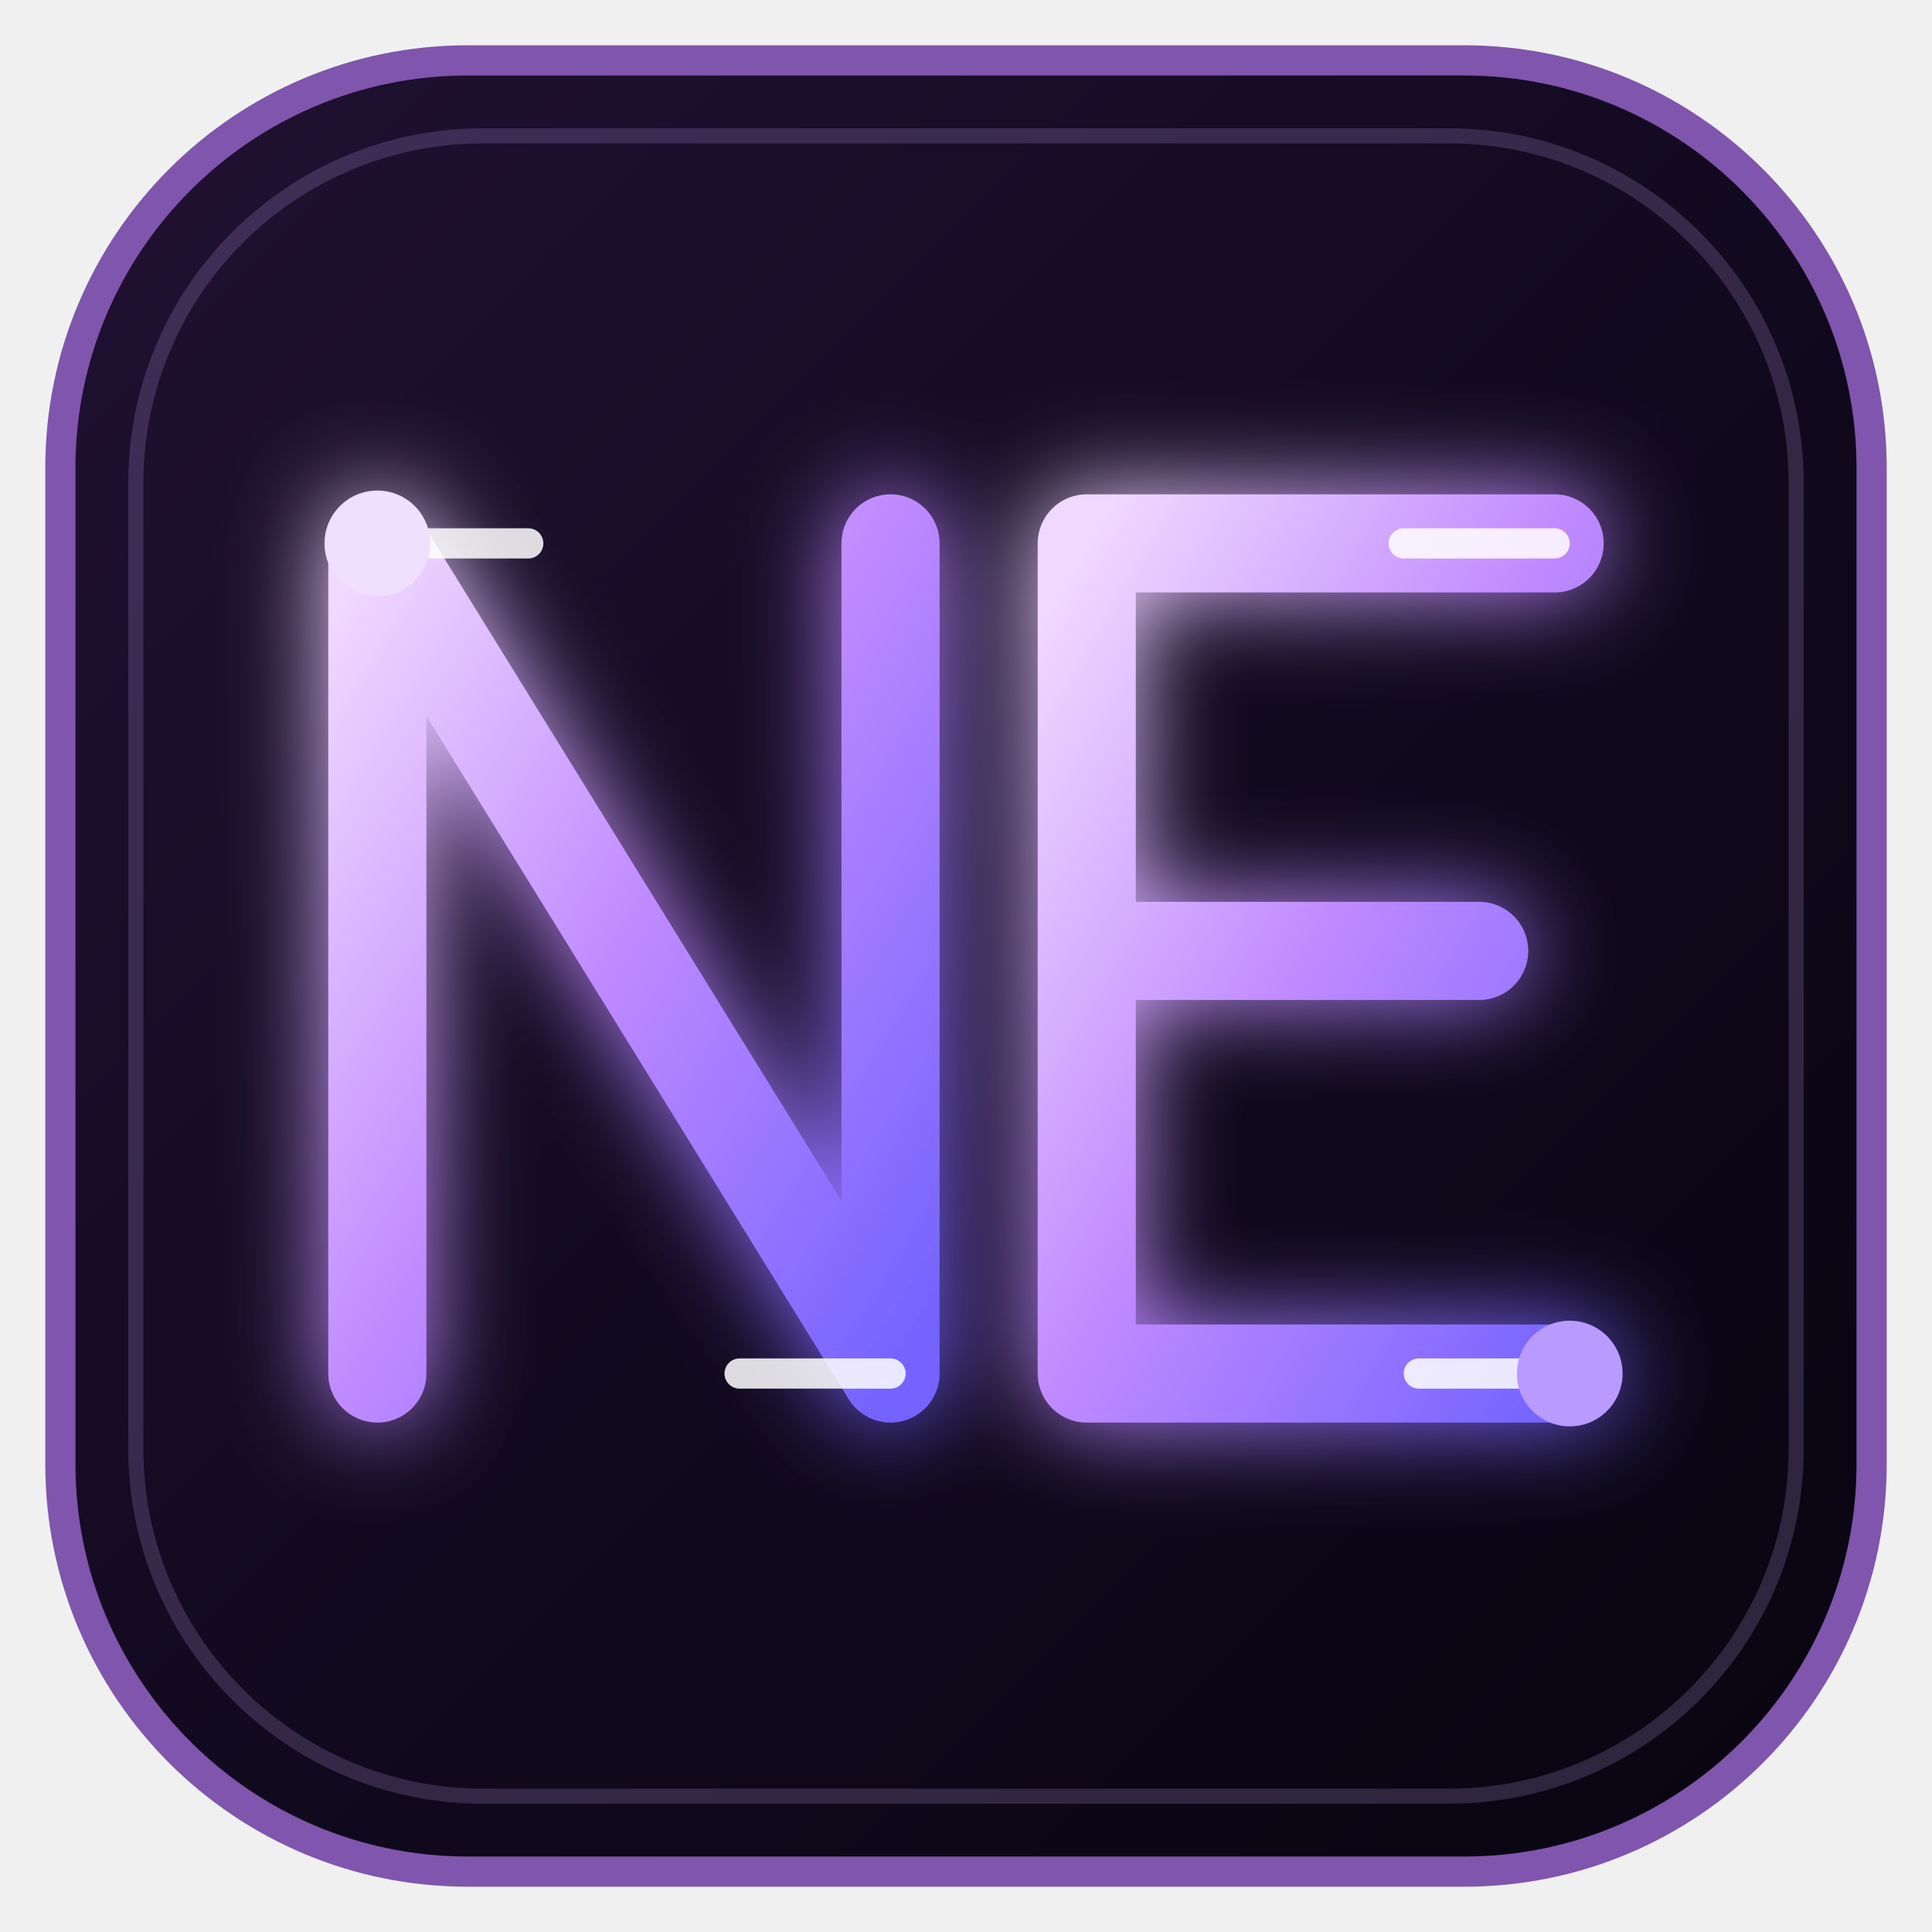
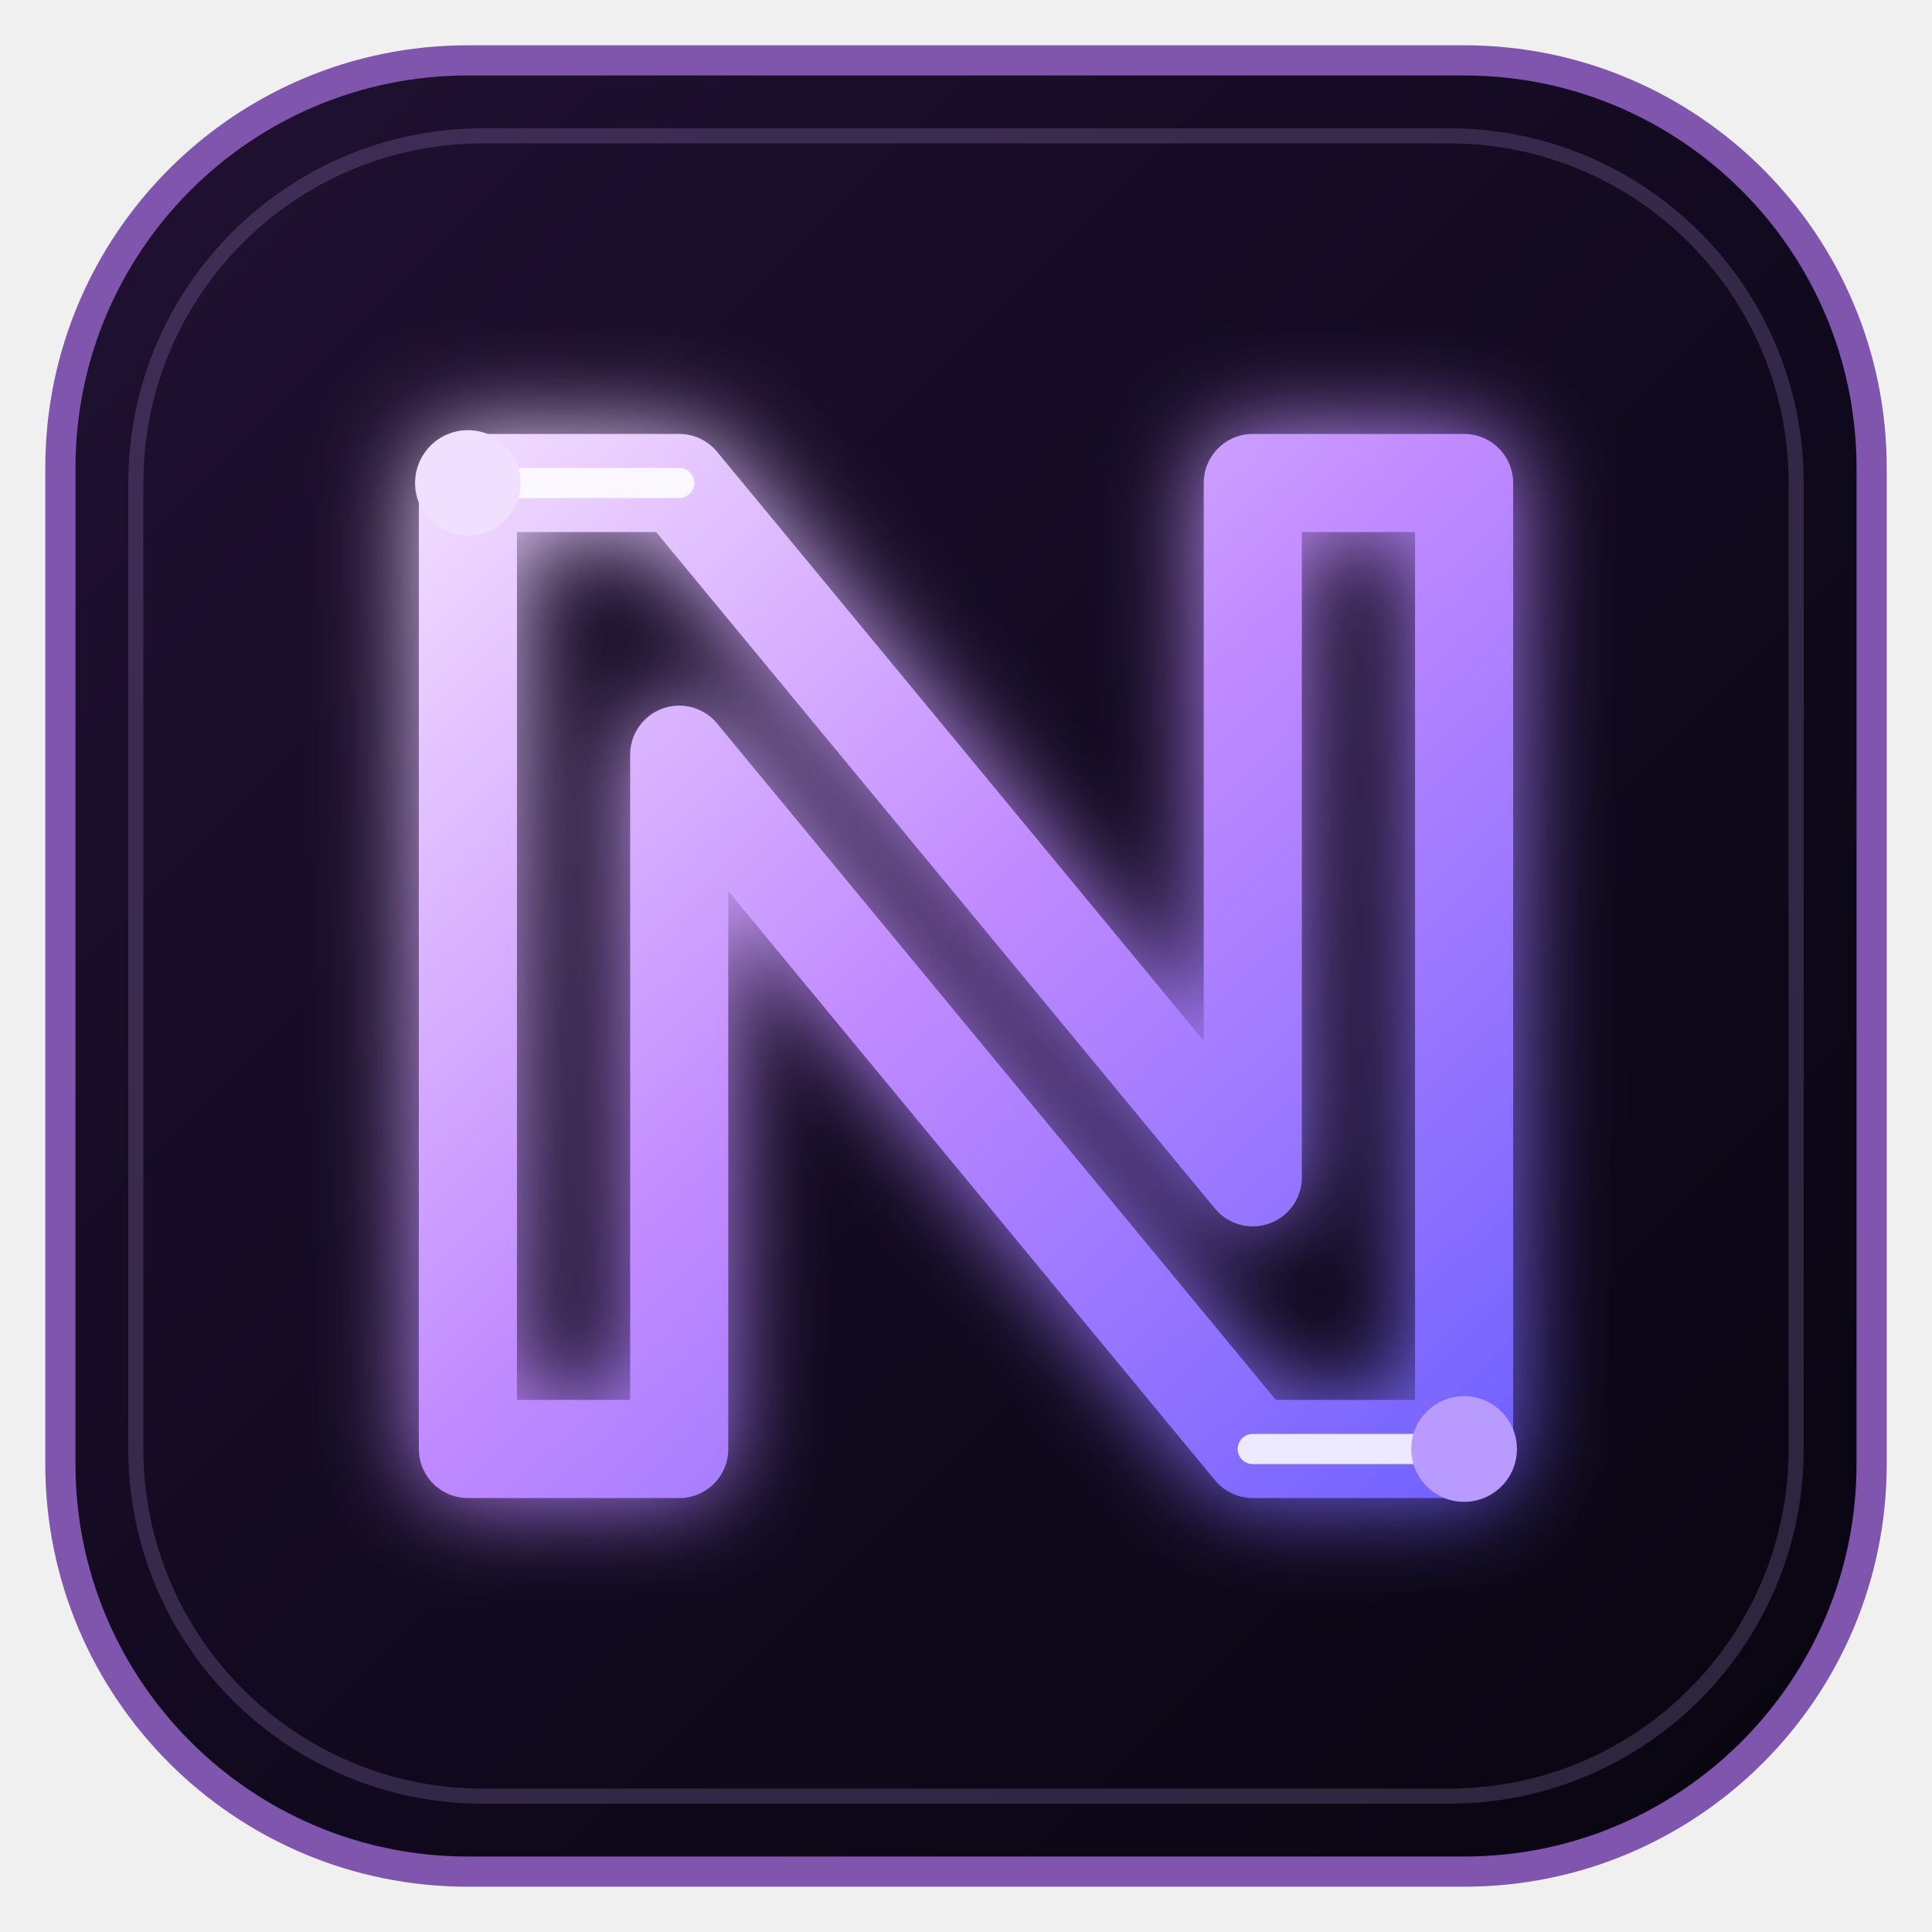
<svg xmlns="http://www.w3.org/2000/svg" viewBox="0 0 128 128" role="img" aria-labelledby="title desc">
  <defs>
    <linearGradient id="bg" x1="0" y1="0" x2="1" y2="1">
      <stop stop-color="#211133" />
      <stop offset=".58" stop-color="#10091d" />
      <stop offset="1" stop-color="#080510" />
    </linearGradient>
    <linearGradient id="g" x1="0" y1="0" x2="1" y2="1">
      <stop stop-color="#f0d8ff" />
      <stop offset=".48" stop-color="#c08aff" />
      <stop offset="1" stop-color="#7564ff" />
    </linearGradient>
    <filter id="glow" x="-50%" y="-50%" width="200%" height="200%">
      <feGaussianBlur stdDeviation="3.2" result="b" />
      <feMerge>
        <feMergeNode in="b" />
        <feMergeNode in="SourceGraphic" />
      </feMerge>
    </filter>
  </defs>
  <rect x="4" y="4" width="120" height="120" rx="27" fill="url(#bg)" stroke="#8055ad" stroke-width="2" />
  <rect x="9" y="9" width="110" height="110" rx="23" fill="none" stroke="#d7b5ff" stroke-opacity=".18" />
-   <g fill="none" stroke="url(#g)" stroke-width="6.5" stroke-linecap="round" stroke-linejoin="round" filter="url(#glow)">
-     <path d="M25 91V36l34 55V36" />
-     <path d="M103 36H72V91H104M73 63H98" />
-   </g>
-   <path d="M25 36h10M49 91h10M93 36h10M94 91h10" stroke="#fff" stroke-opacity=".85" stroke-width="2" stroke-linecap="round" />
-   <circle cx="25" cy="36" r="3.5" fill="#f1dfff" />
-   <circle cx="104" cy="91" r="3.5" fill="#b99aff" />
+   <path d="M31 96V32h14l38 46V32h14v64H83L45 50v46Z" fill="none" stroke="url(#g)" stroke-width="6.5" stroke-linejoin="round" filter="url(#glow)" />
+   <path d="M31 32h14M83 96h14" stroke="#fff" stroke-opacity=".85" stroke-width="2" stroke-linecap="round" />
+   <circle cx="31" cy="32" r="3.5" fill="#f1dfff" />
+   <circle cx="97" cy="96" r="3.5" fill="#b99aff" />
</svg>
